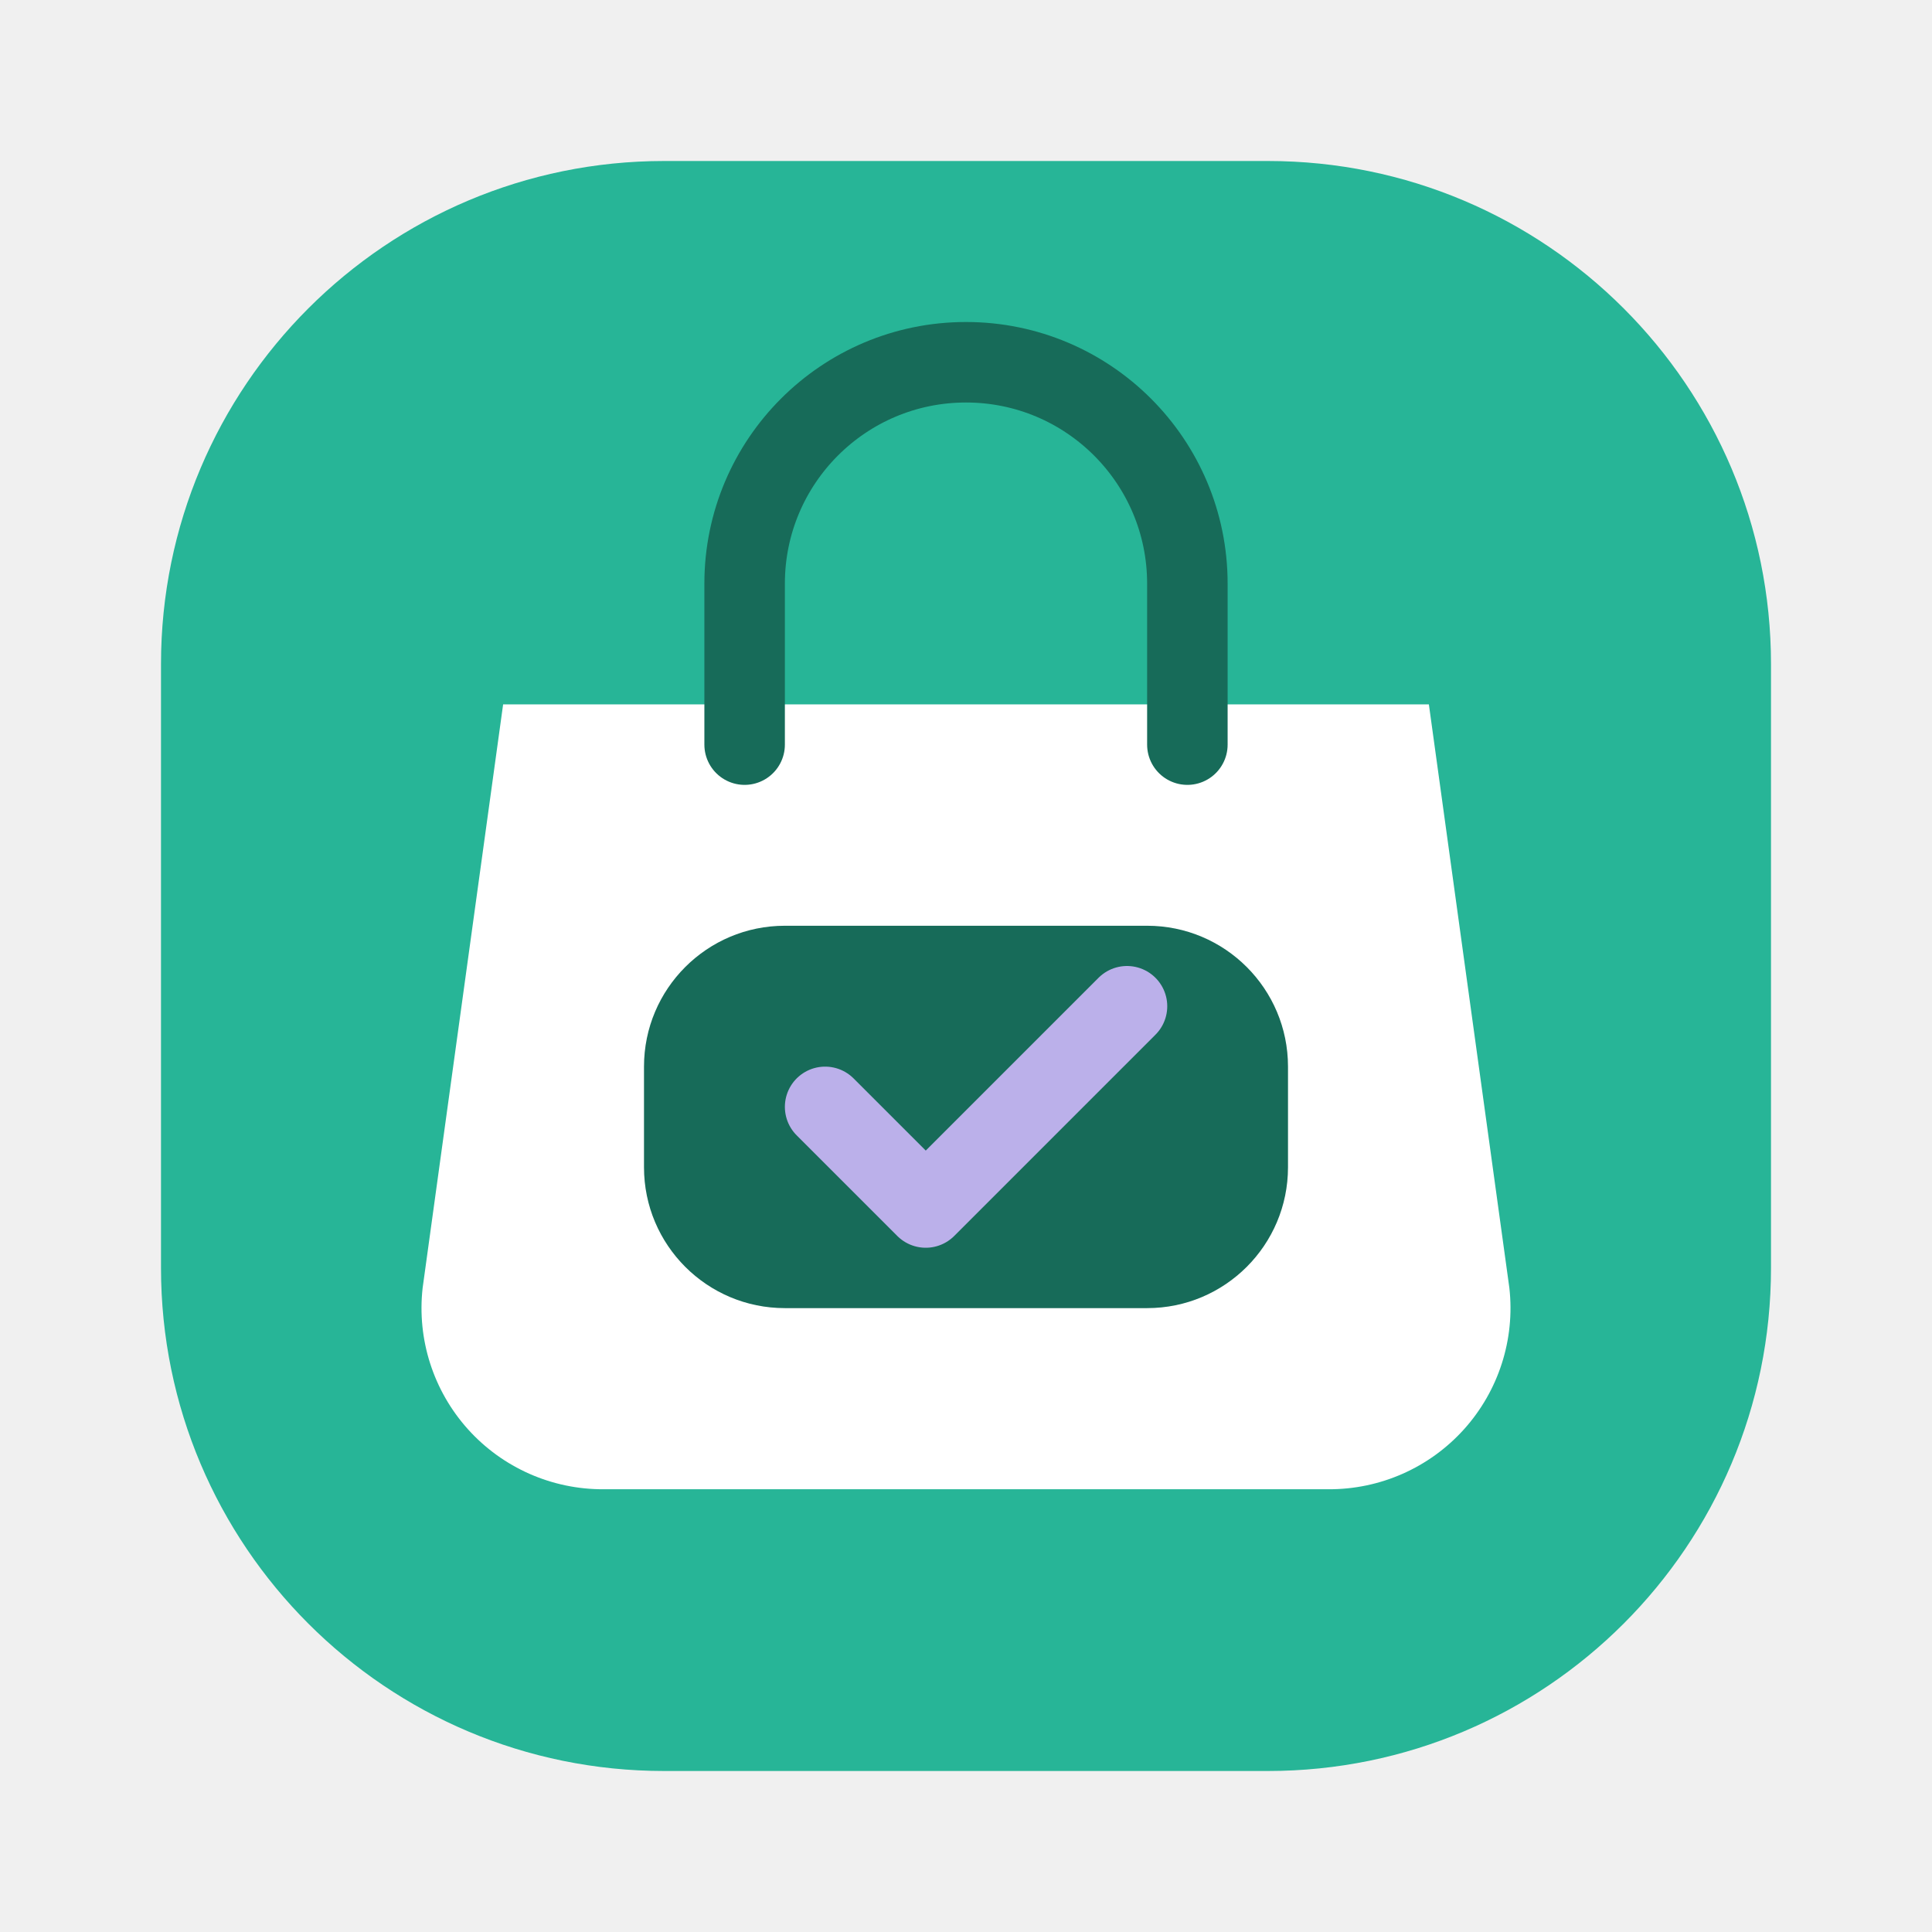
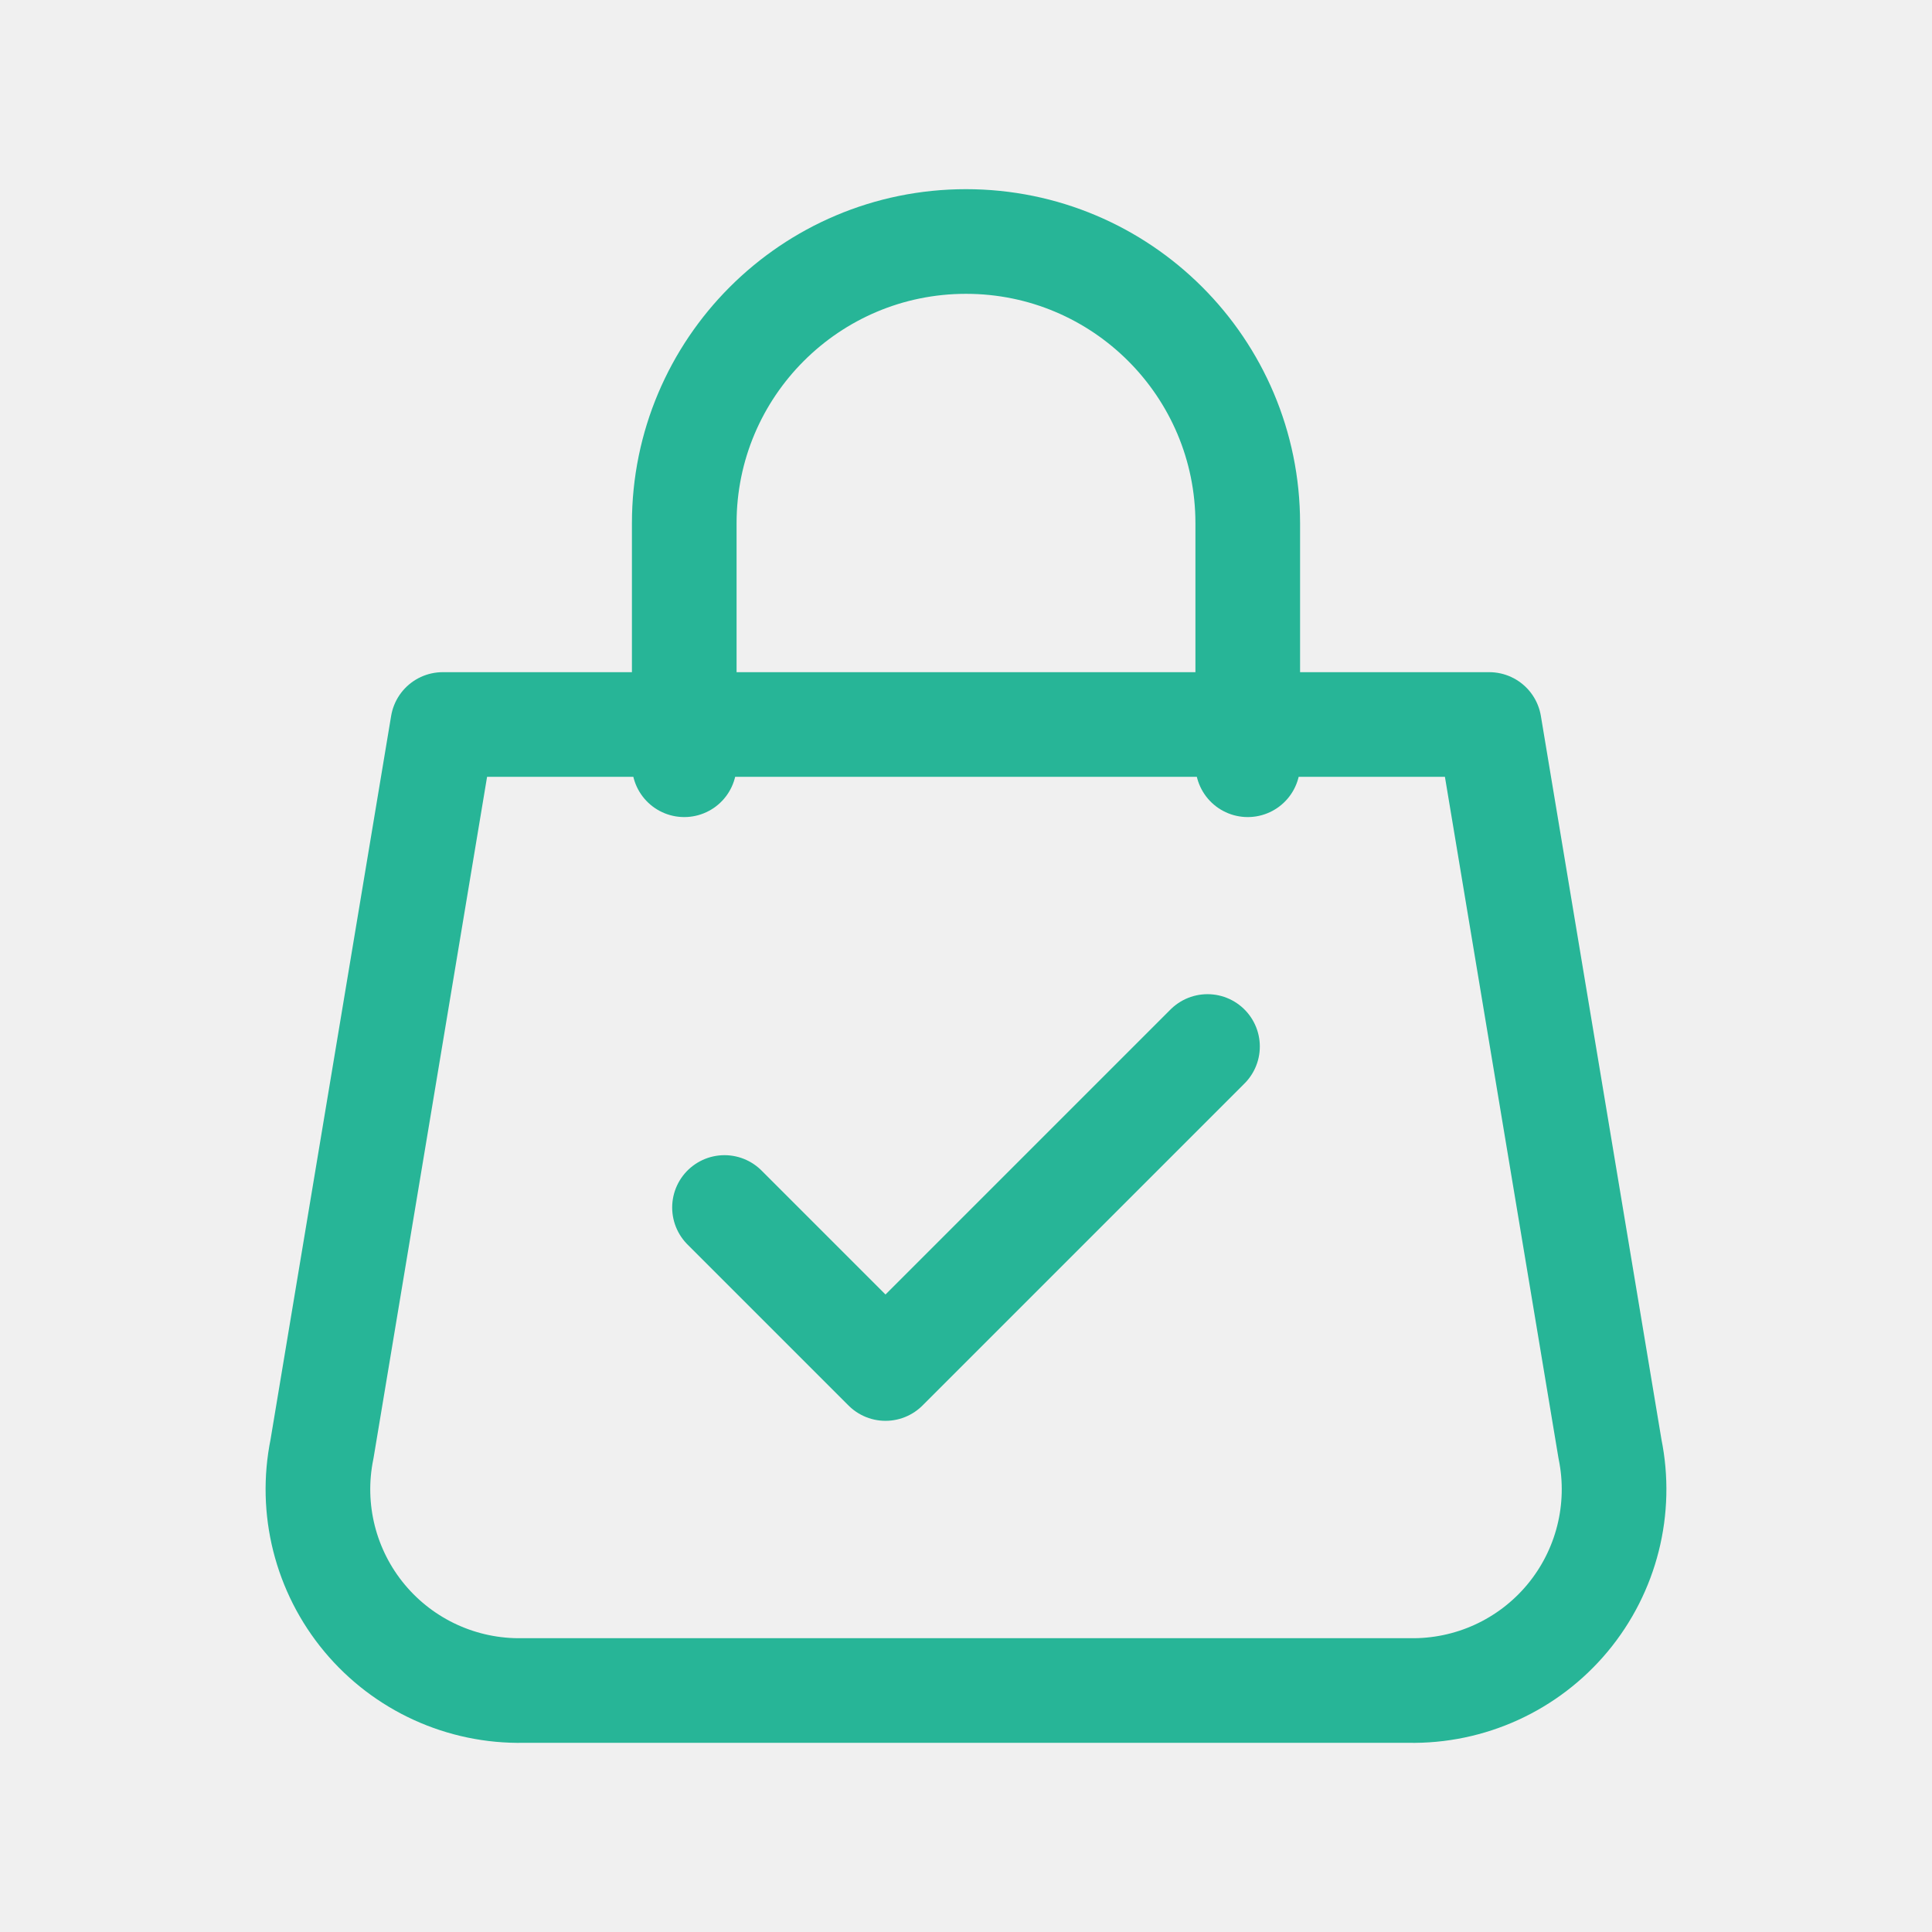
- <svg xmlns="http://www.w3.org/2000/svg" width="80" height="80" viewBox="0 0 96 96" aria-hidden="true" focusable="false" stroke-linecap="round" stroke-linejoin="round">
-   <rect x="8" y="8" width="80" height="80" rx="25" fill="#27B597" />
-   <path d="M25 35h46l4 29a9 9 0 0 1-9 10H30a9 9 0 0 1-9-10Z" fill="#fff" />
-   <path d="M37 37v-8a11 11 0 0 1 22 0v8" fill="none" stroke="#176B59" stroke-width="4" />
-   <rect x="32" y="46" width="32" height="19" rx="7" fill="#176B59" />
-   <path d="m41 55 5 5 10-10" fill="none" stroke="#BBB0EA" stroke-width="4" />
+ <svg xmlns="http://www.w3.org/2000/svg" width="80" height="80" viewBox="0 0 48 48" aria-hidden="true" focusable="false">
+   <g fill="none" stroke="#27B597" stroke-width="2.6" stroke-linecap="round" stroke-linejoin="round">
+     <path d="M11 18h26l3 18a5 5 0 0 1-5 6H13a5 5 0 0 1-5-6Z" />
+     <path d="M17 19v-6a7 7 0 0 1 14 0v6" />
+     <path d="m18 30 4 4 8-8" />
+   </g>
</svg>
